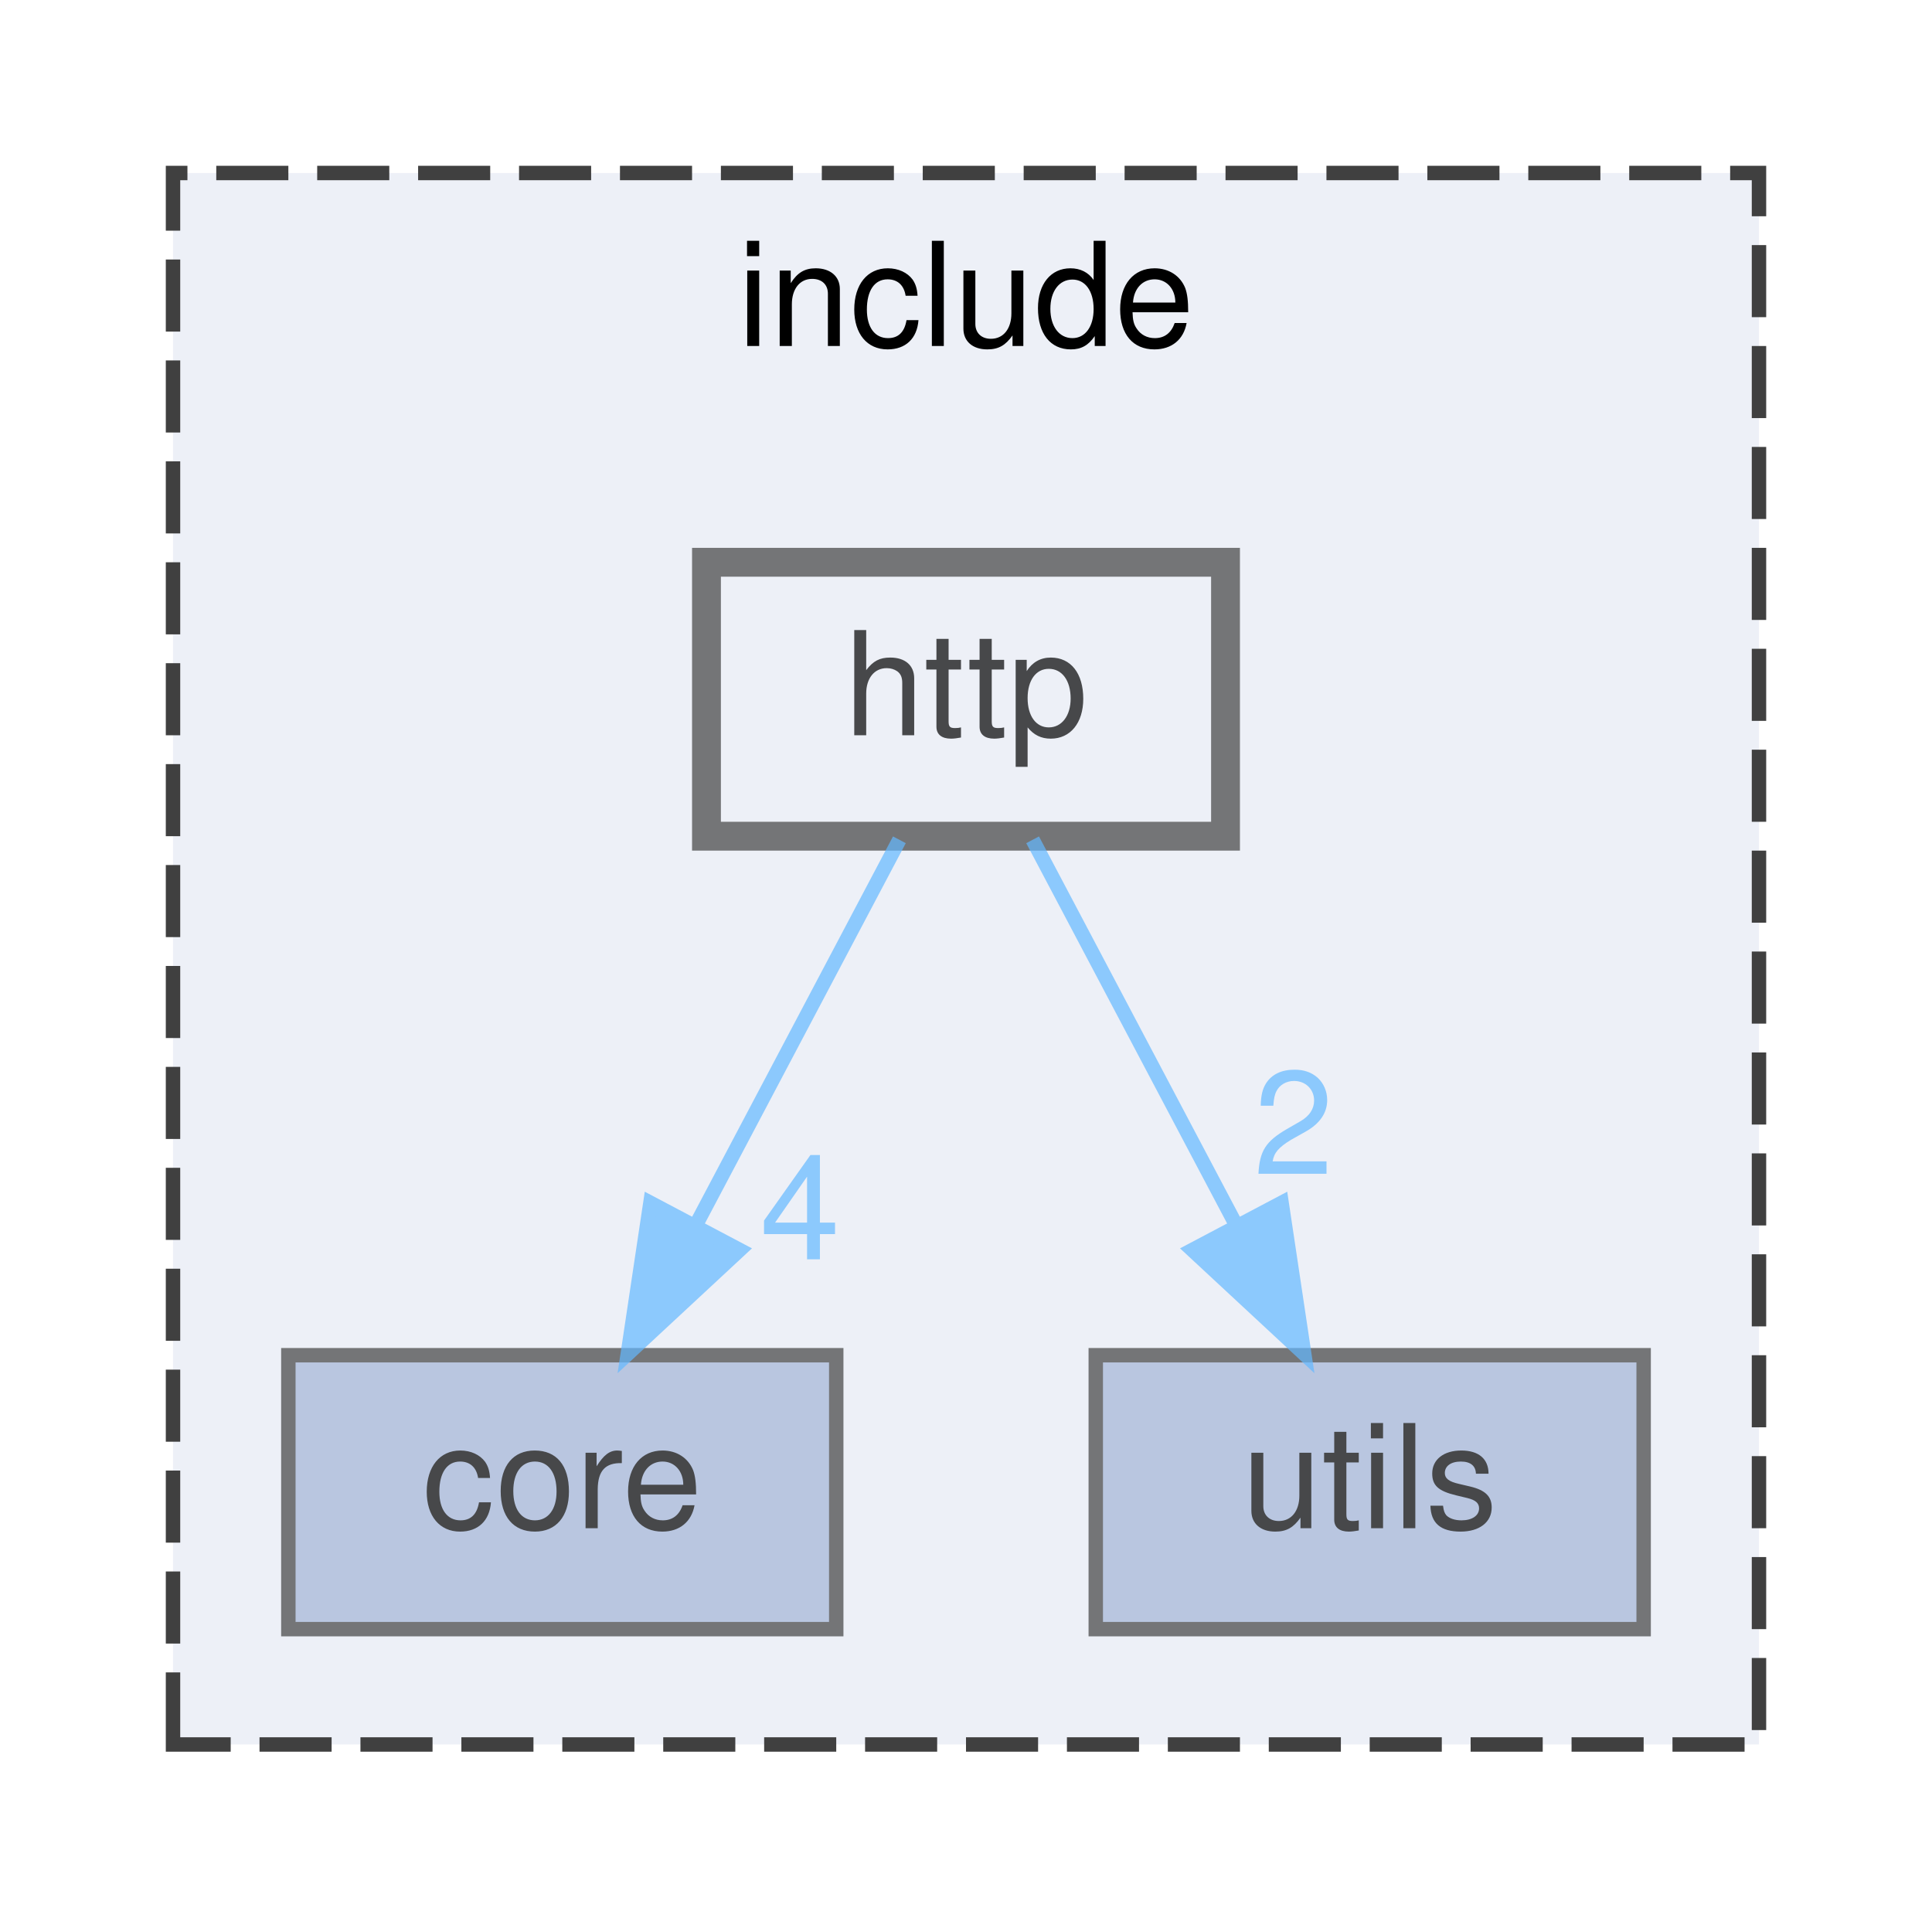
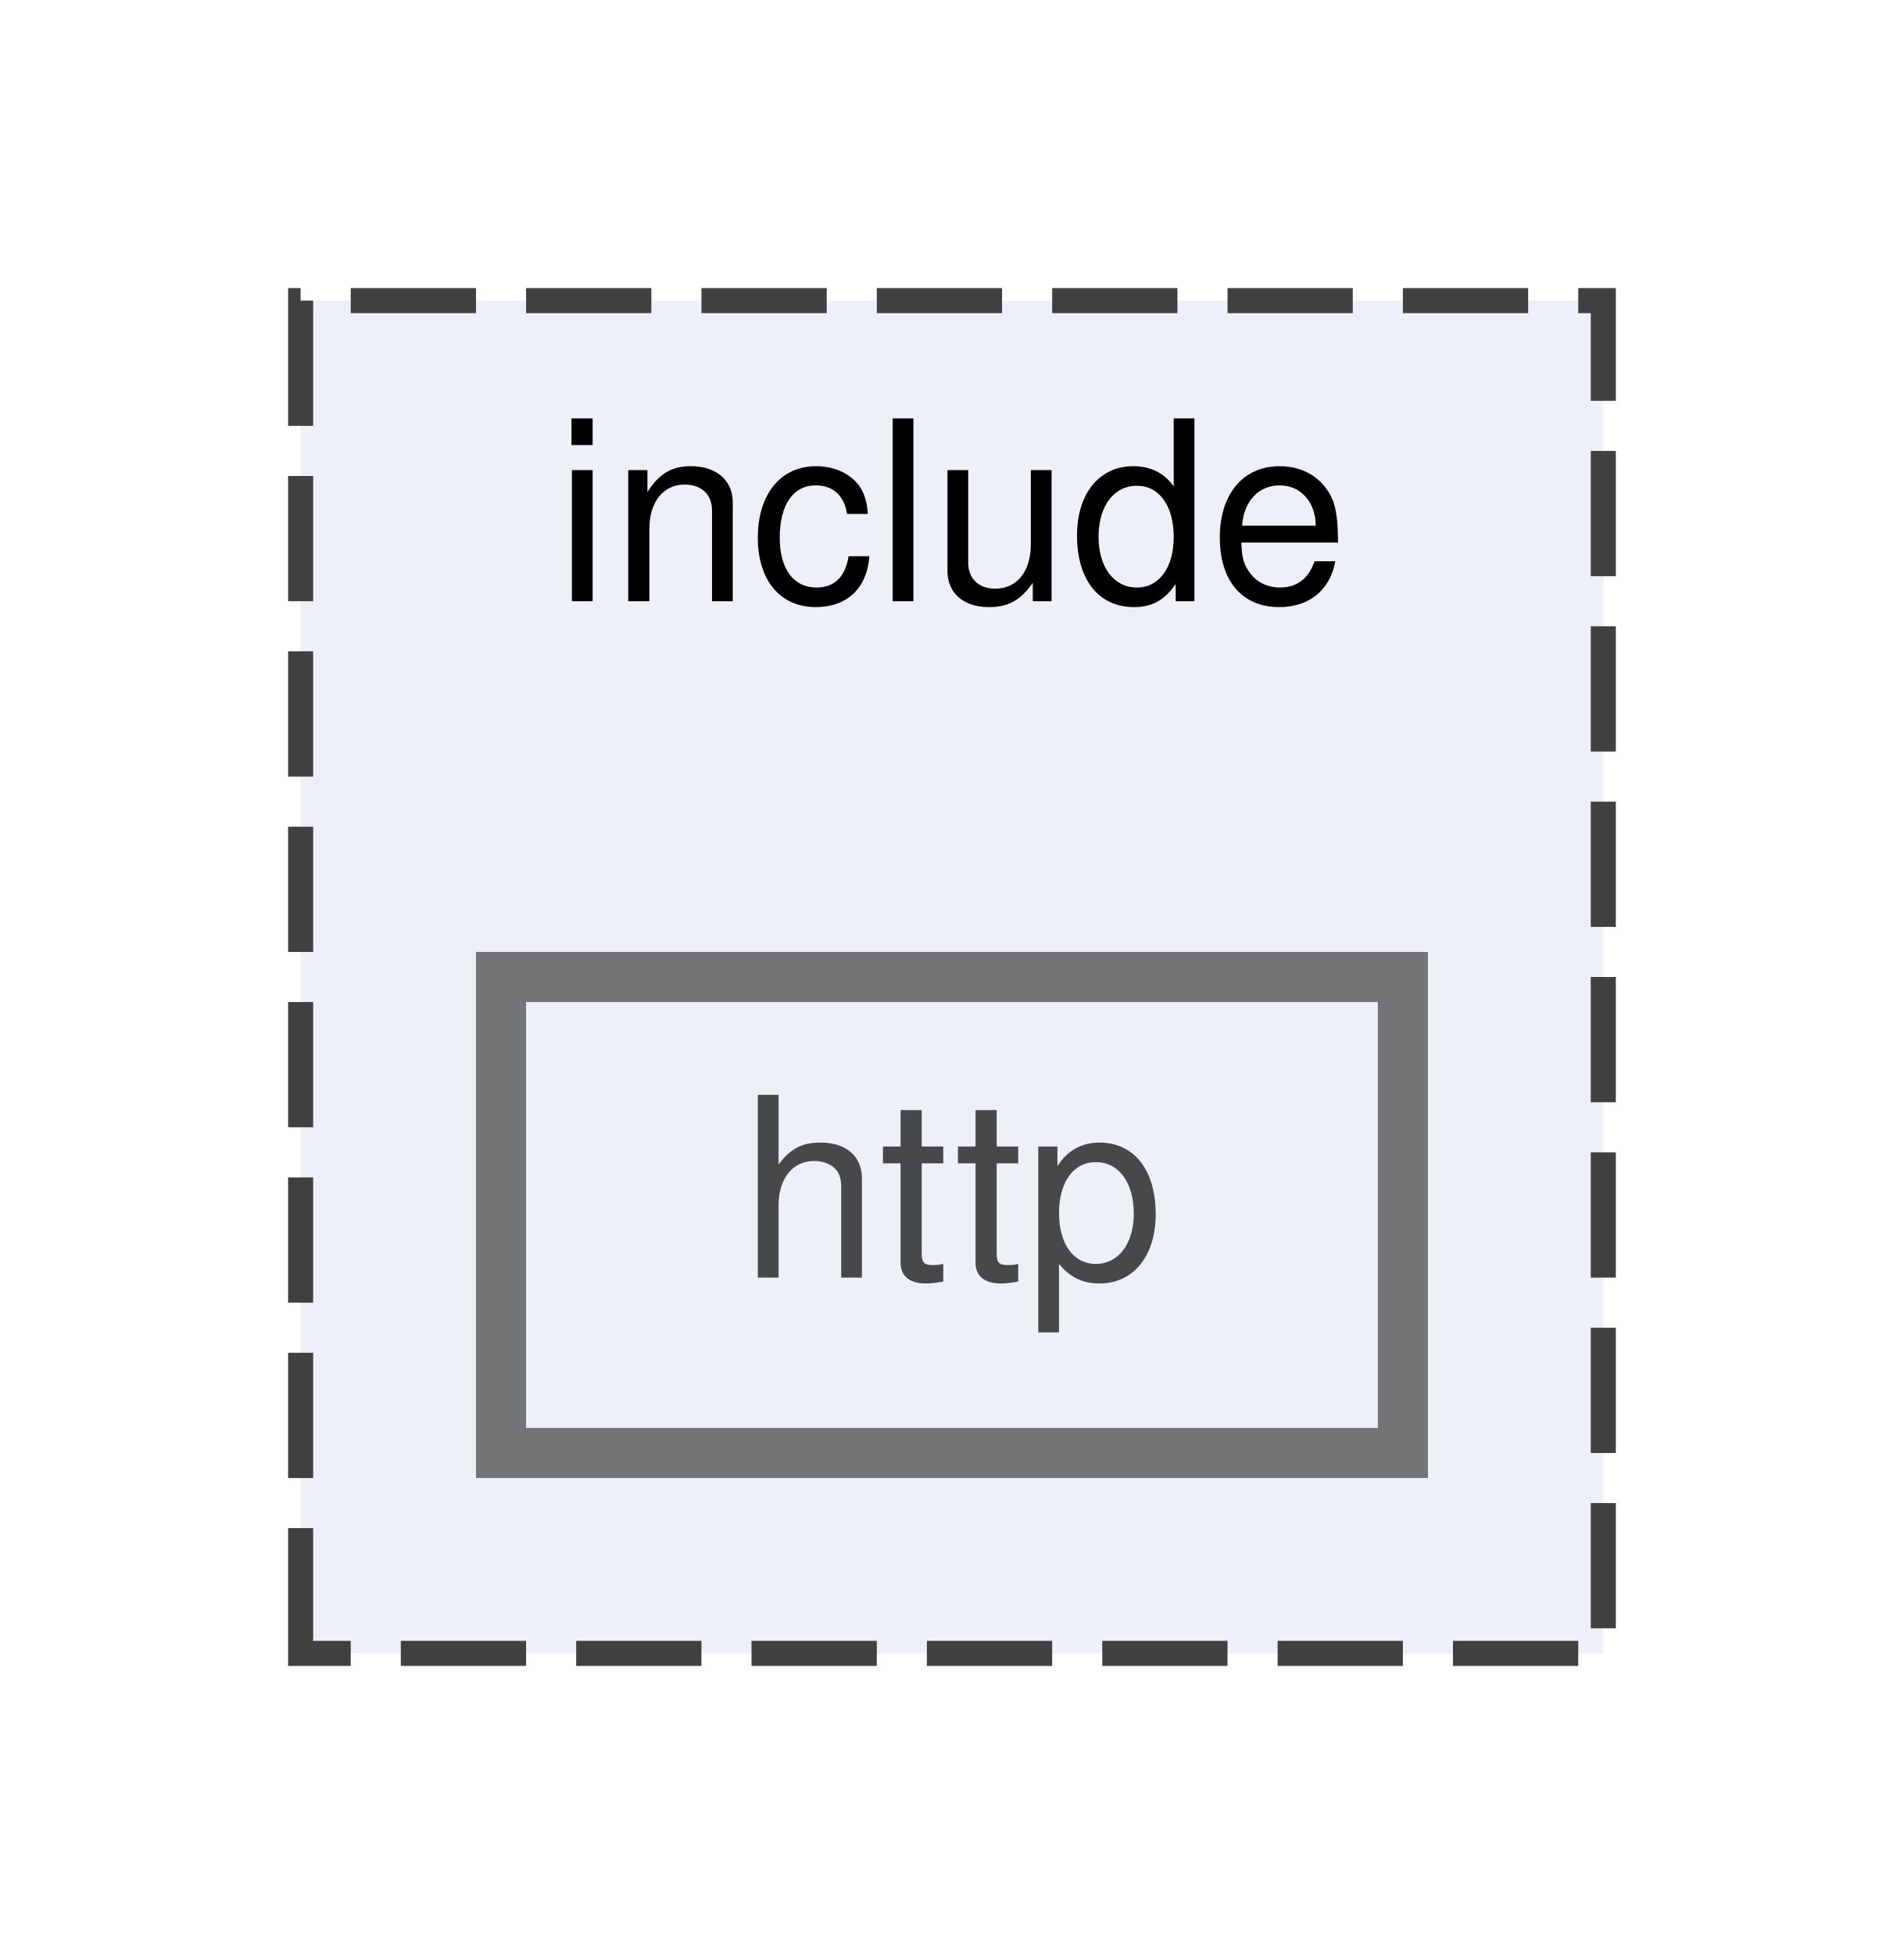
- <svg xmlns="http://www.w3.org/2000/svg" xmlns:xlink="http://www.w3.org/1999/xlink" width="134pt" height="133pt" viewBox="0.00 0.00 134.00 133.00">
+ <svg xmlns="http://www.w3.org/2000/svg" xmlns:xlink="http://www.w3.org/1999/xlink" width="76pt" height="78pt" viewBox="0.00 0.00 76.00 78.00">
  <svg id="main" version="1.1" xml:space="preserve">
    <style type="text/css">
.node, .edge {opacity: 0.7;}
.node.selected, .edge.selected {opacity: 1;}
.edge:hover path { stroke: red; }
.edge:hover polygon { stroke: red; fill: red; }
</style>
    <svg id="graph" class="graph">
-       <g id="graph0" class="graph" transform="scale(1 1) rotate(0) translate(4 129)">
+       <g id="graph0" class="graph" transform="scale(1 1) rotate(0) translate(4 74)">
        <g id="clust1" class="cluster">
          <g id="a_clust1">
            <a xlink:href="dir_d44c64559bbebec7f509842c48db8b23.html" target="_top" xlink:title="include">
-               <polygon fill="#edf0f7" stroke="#404040" stroke-dasharray="5,2" points="8,-8 8,-117 118,-117 118,-8 8,-8" />
-               <text text-anchor="middle" x="63" y="-105" font-family="Helvetica,sans-Serif" font-size="10.00">include</text>
+               <polygon fill="#edf0f7" stroke="#404040" stroke-dasharray="5,2" points="8,-8 8,-62 60,-62 60,-8 8,-8" />
+               <text text-anchor="middle" x="34" y="-50" font-family="Helvetica,sans-Serif" font-size="10.00">include</text>
            </a>
          </g>
        </g>
        <g id="node1" class="node">
          <g id="a_node1">
-             <a xlink:href="dir_3d69f64eaf81436fe2b22361382717e5.html" target="_top" xlink:title="core">
-               <polygon fill="#a2b4d6" stroke="#404040" points="54,-35 16,-35 16,-16 54,-16 54,-35" />
-               <text text-anchor="middle" x="35" y="-23" font-family="Helvetica,sans-Serif" font-size="10.00">core</text>
-             </a>
-           </g>
-         </g>
-         <g id="node2" class="node">
-           <g id="a_node2">
-             <a xlink:href="dir_821002d4f10779a80d4fb17bc32f21f1.html" target="_top" xlink:title="utils">
-               <polygon fill="#a2b4d6" stroke="#404040" points="110,-35 72,-35 72,-16 110,-16 110,-35" />
-               <text text-anchor="middle" x="91" y="-23" font-family="Helvetica,sans-Serif" font-size="10.00">utils</text>
-             </a>
-           </g>
-         </g>
-         <g id="node3" class="node">
-           <g id="a_node3">
            <a xlink:href="dir_c0632c2c4769486d54d1bae76e6a432e.html" target="_top" xlink:title="http">
-               <polygon fill="#edf0f7" stroke="#404040" stroke-width="2" points="81,-90 45,-90 45,-71 81,-71 81,-90" />
-               <text text-anchor="middle" x="63" y="-78" font-family="Helvetica,sans-Serif" font-size="10.00">http</text>
-             </a>
-           </g>
-         </g>
-         <g id="edge1" class="edge">
-           <g id="a_edge1">
-             <a xlink:href="dir_000006_000002.html" target="_top">
-               <path fill="none" stroke="#63b8ff" d="M58.38,-70.75C54.54,-63.49 48.98,-52.95 44.24,-43.98" />
-               <polygon fill="#63b8ff" stroke="#63b8ff" points="47.3,-42.3 39.54,-35.09 41.11,-45.57 47.3,-42.3" />
-             </a>
-           </g>
-           <g id="a_edge1-headlabel">
-             <a xlink:href="dir_000006_000002.html" target="_top" xlink:title="4">
-               <text text-anchor="middle" x="51.49" y="-41.65" font-family="Helvetica,sans-Serif" font-size="10.00" fill="#63b8ff">4</text>
-             </a>
-           </g>
-         </g>
-         <g id="edge2" class="edge">
-           <g id="a_edge2">
-             <a xlink:href="dir_000006_000017.html" target="_top">
-               <path fill="none" stroke="#63b8ff" d="M67.62,-70.75C71.46,-63.49 77.02,-52.95 81.76,-43.98" />
-               <polygon fill="#63b8ff" stroke="#63b8ff" points="84.89,-45.57 86.46,-35.09 78.7,-42.3 84.89,-45.57" />
-             </a>
-           </g>
-           <g id="a_edge2-headlabel">
-             <a xlink:href="dir_000006_000017.html" target="_top" xlink:title="2">
-               <text text-anchor="middle" x="85.72" y="-47.57" font-family="Helvetica,sans-Serif" font-size="10.00" fill="#63b8ff">2</text>
+               <polygon fill="#edf0f7" stroke="#404040" stroke-width="2" points="52,-35 16,-35 16,-16 52,-16 52,-35" />
+               <text text-anchor="middle" x="34" y="-23" font-family="Helvetica,sans-Serif" font-size="10.00">http</text>
            </a>
          </g>
        </g>
      </g>
    </svg>
  </svg>
  <style type="text/css">

[data-mouse-over-selected='false'] { opacity: 0.7; }
[data-mouse-over-selected='true']  { opacity: 1.0; }

</style>
</svg>
